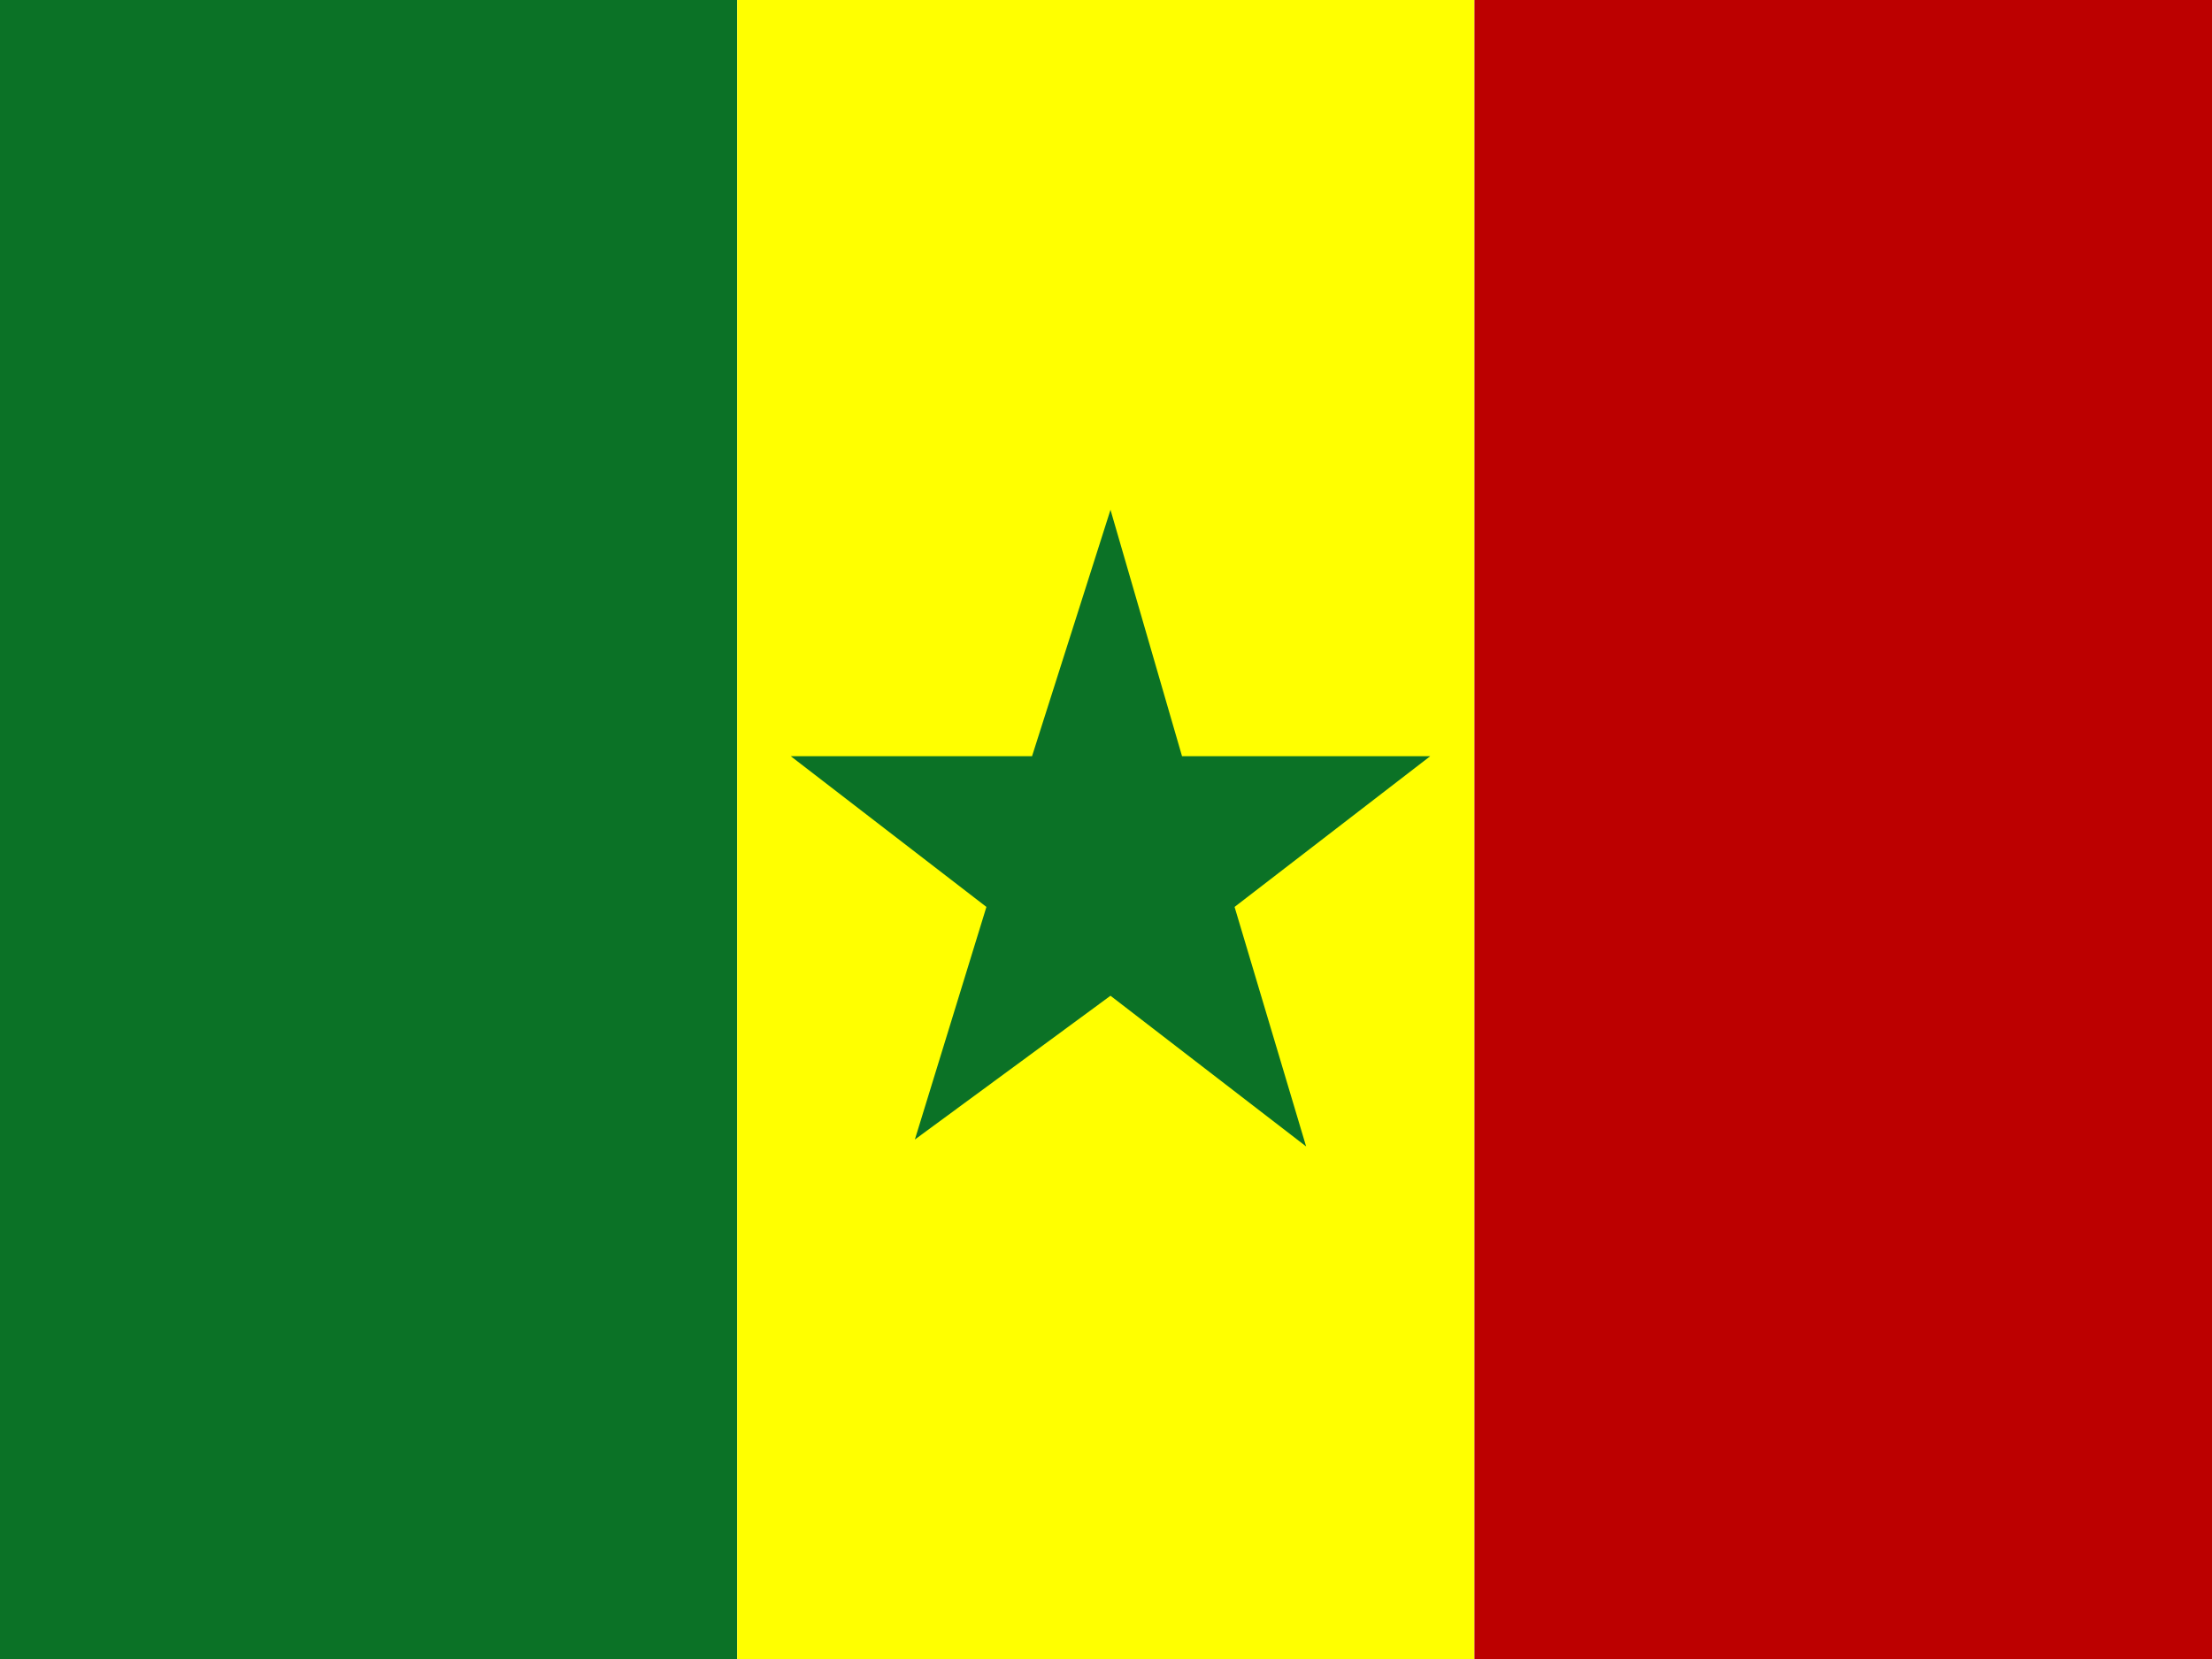
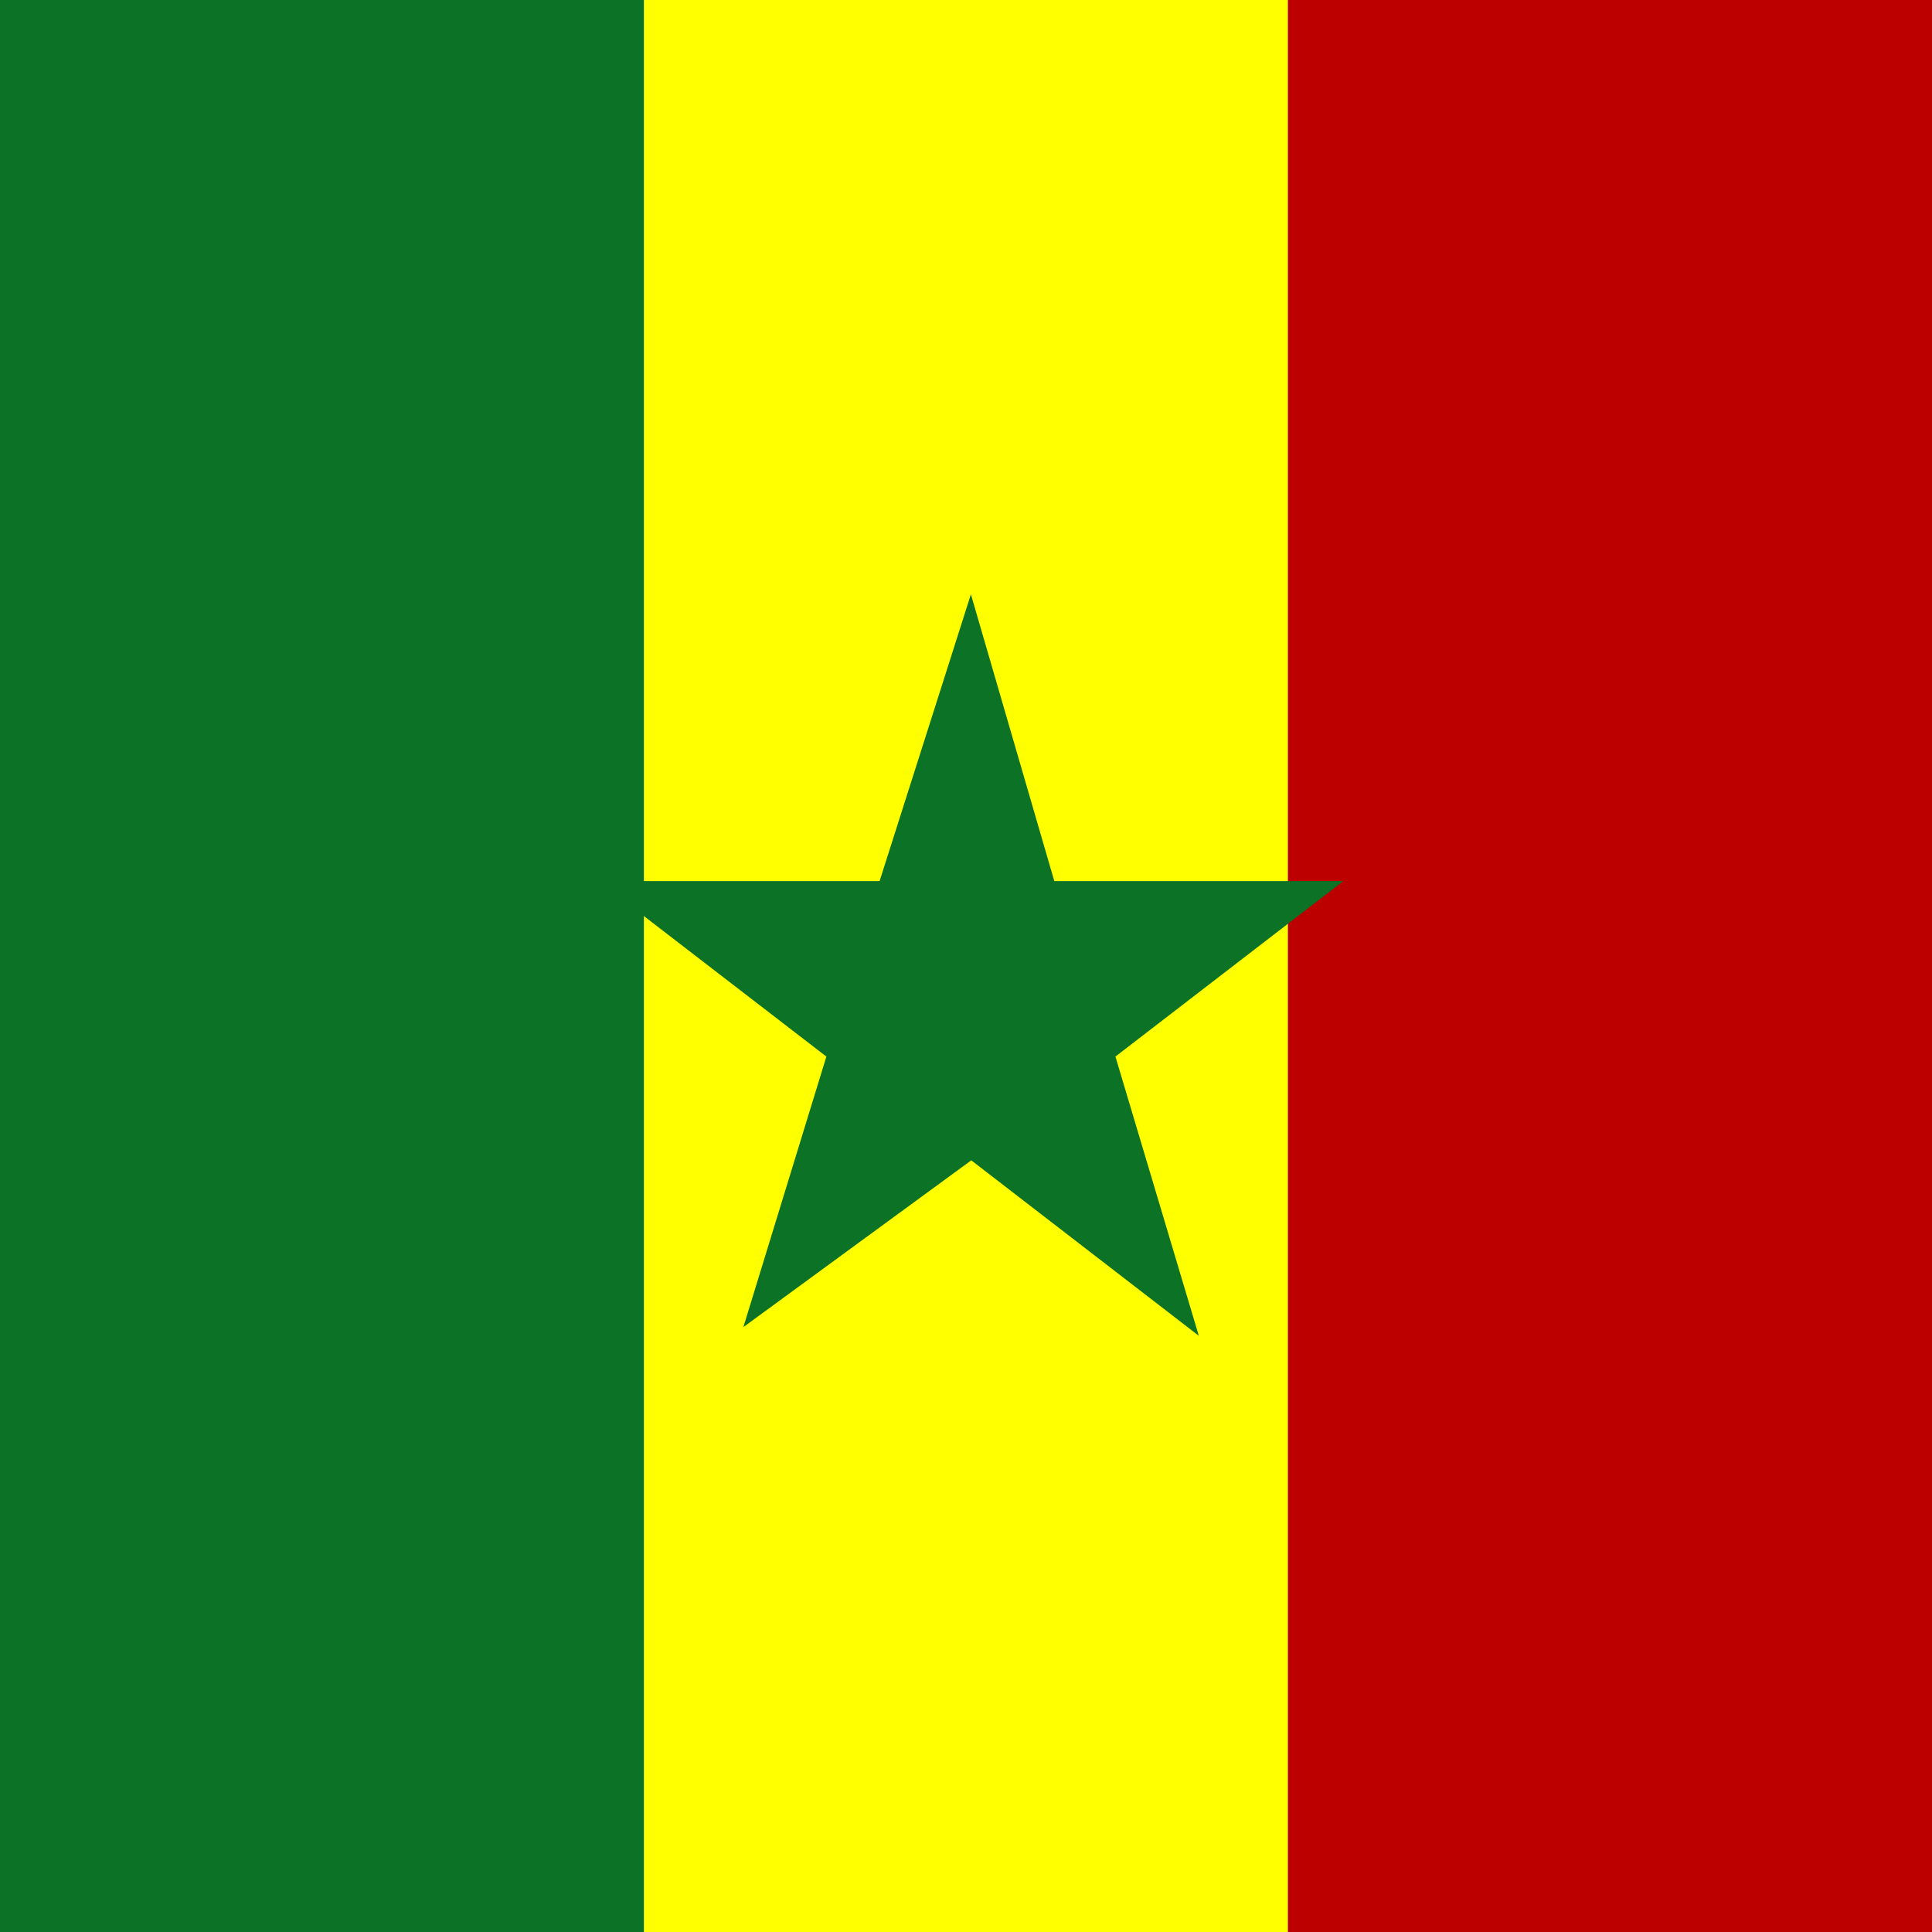
- <svg xmlns="http://www.w3.org/2000/svg" id="flag-icon-css-sn" viewBox="0 0 640 480">
+ <svg xmlns="http://www.w3.org/2000/svg" id="flag-icon-css-sn" viewBox="0 0 512 512">
  <g fill-rule="evenodd" stroke-width="1pt">
-     <path fill="#0b7226" d="M0 0h213.3v480H0z" />
-     <path fill="#ff0" d="M213.3 0h213.3v480H213.3z" />
-     <path fill="#bc0000" d="M426.6 0H640v480H426.6z" />
+     <path fill="#0b7226" d="M0 0h170.7v512H0z" />
+     <path fill="#ff0" d="M170.7 0h170.6v512H170.7z" />
+     <path fill="#bc0000" d="M341.3 0H512v512H341.3z" />
  </g>
-   <path fill="#0b7226" d="M342 218.8h71.8l-56.6 43.6 20.7 69.3-56.6-43.6-56.6 41.6 20.7-67.3-56.6-43.6h69.8l22.7-71.3z" />
+   <path fill="#0b7226" d="M197 351.7l22-71.7-60.4-46.5h74.5l24.2-76 22.1 76H356L295.6 280l22.1 74-60.3-46.5z" />
</svg>
